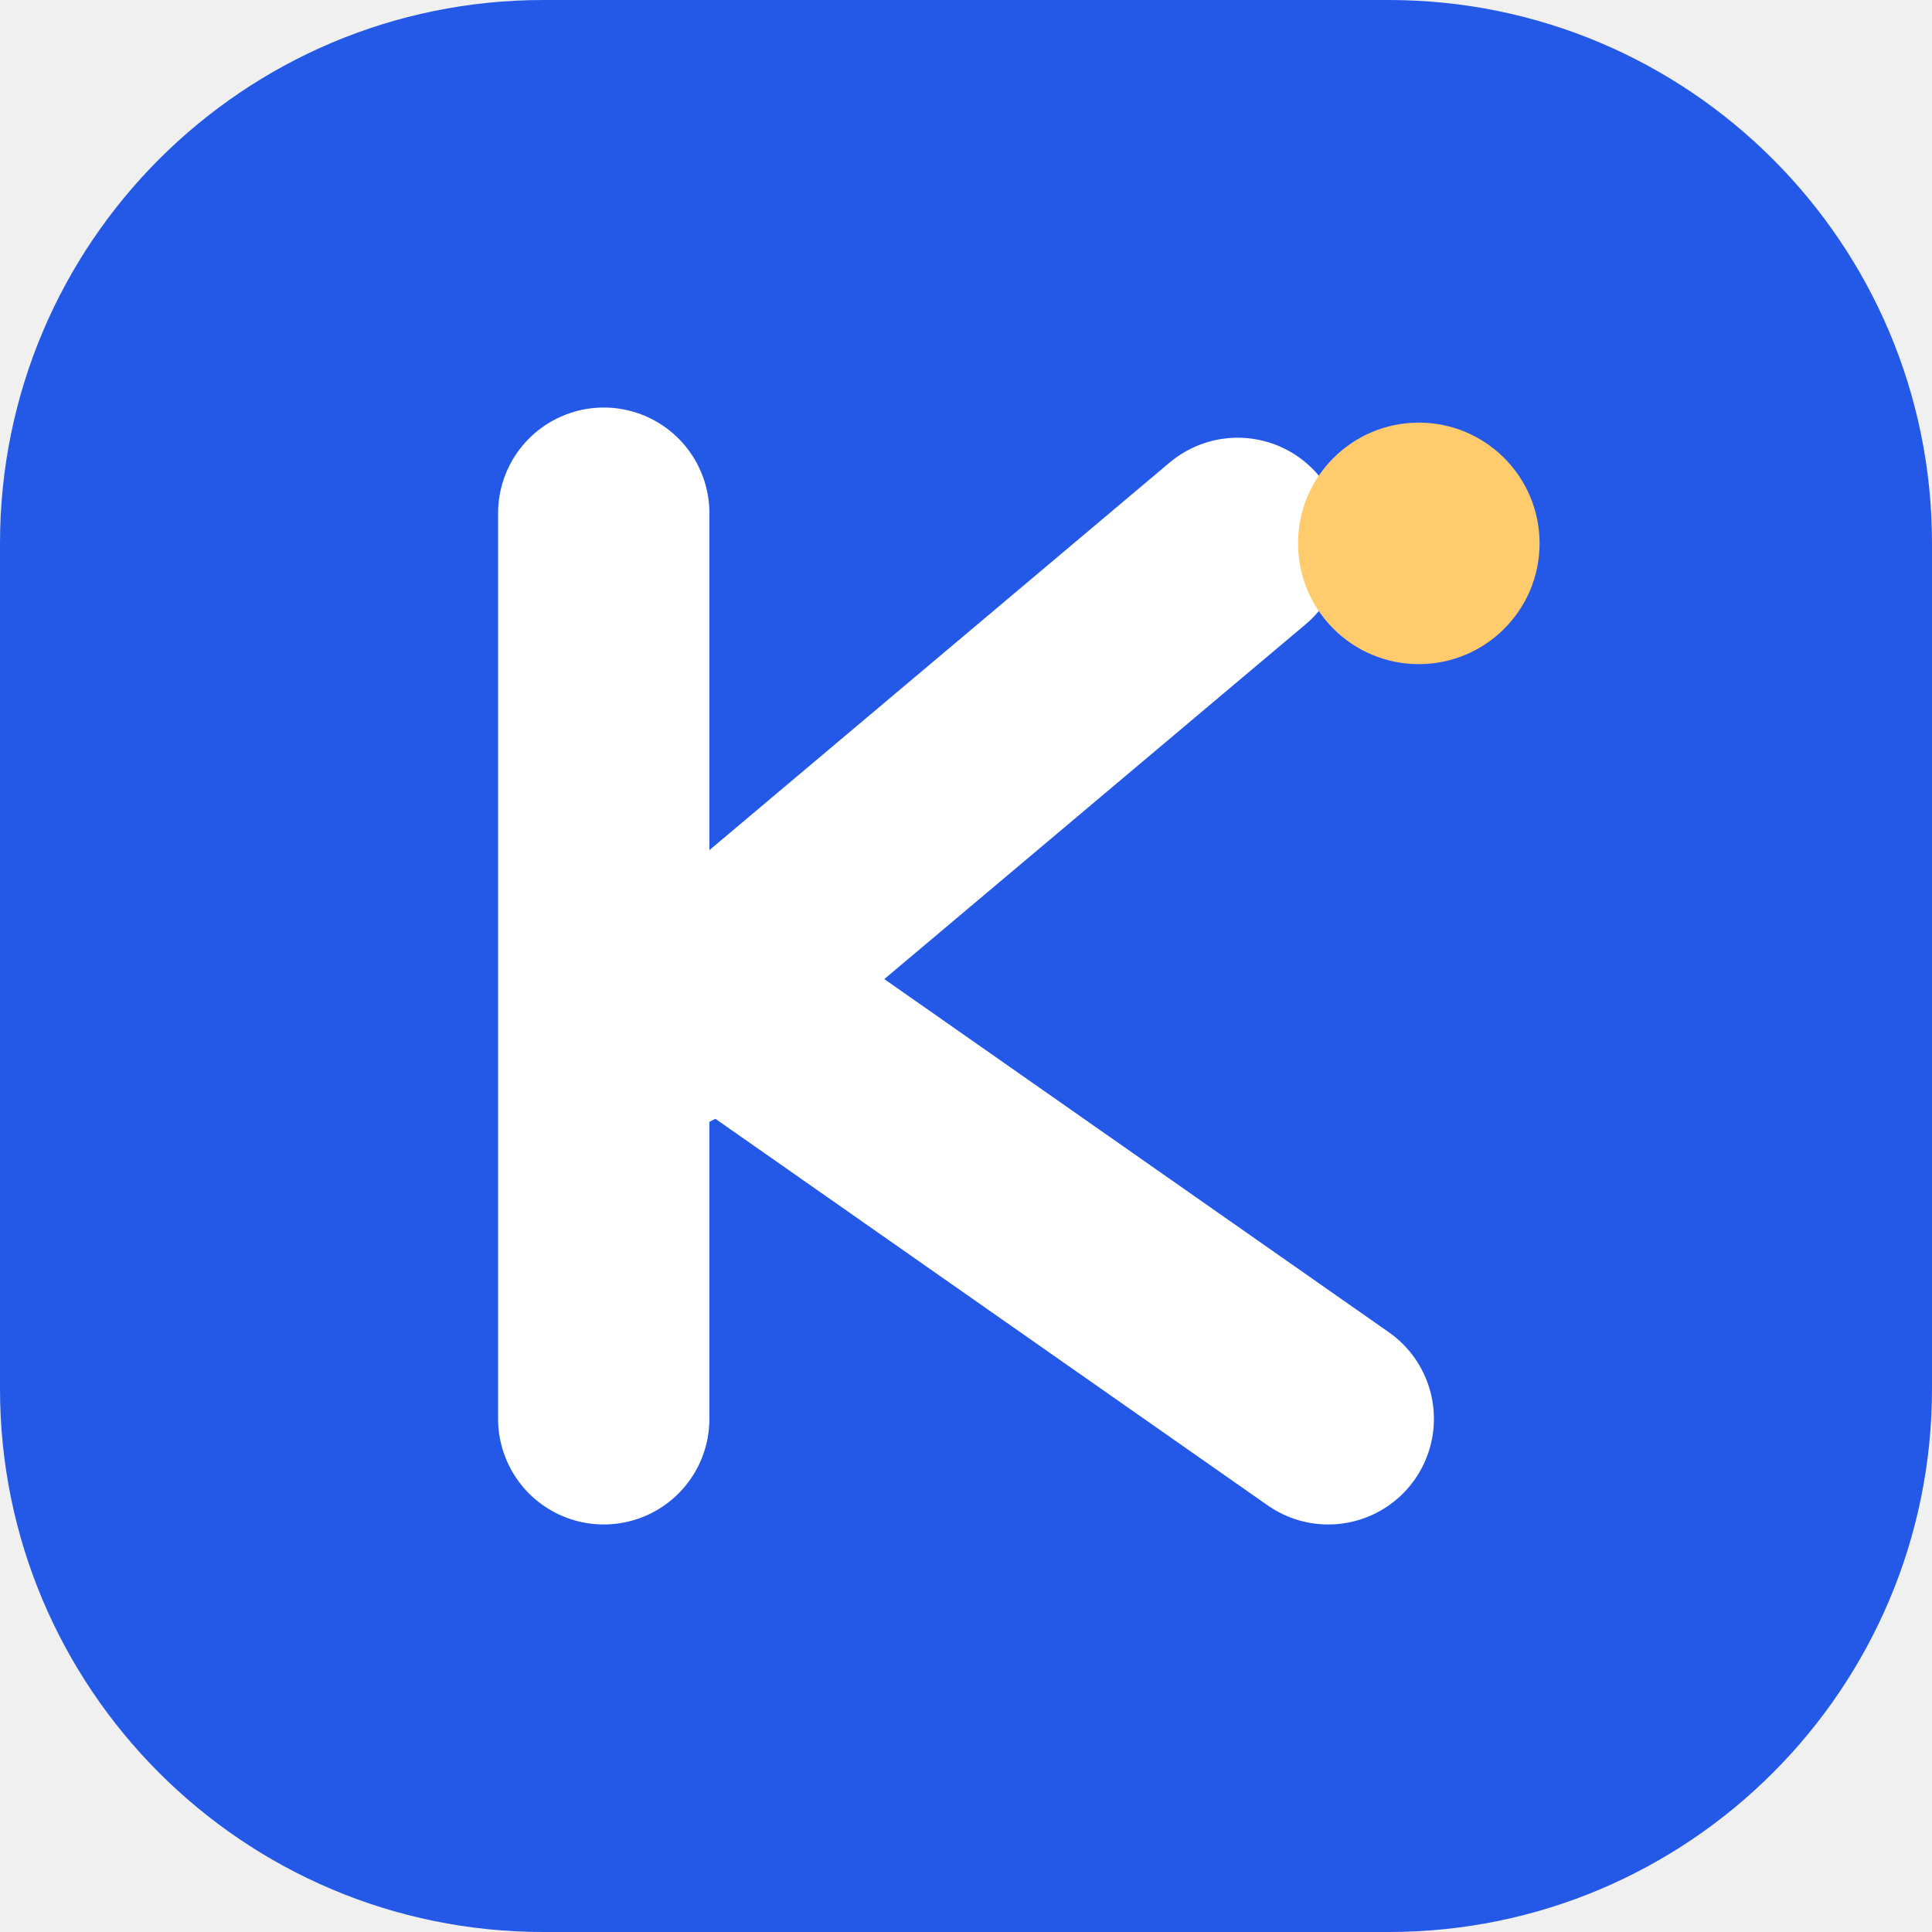
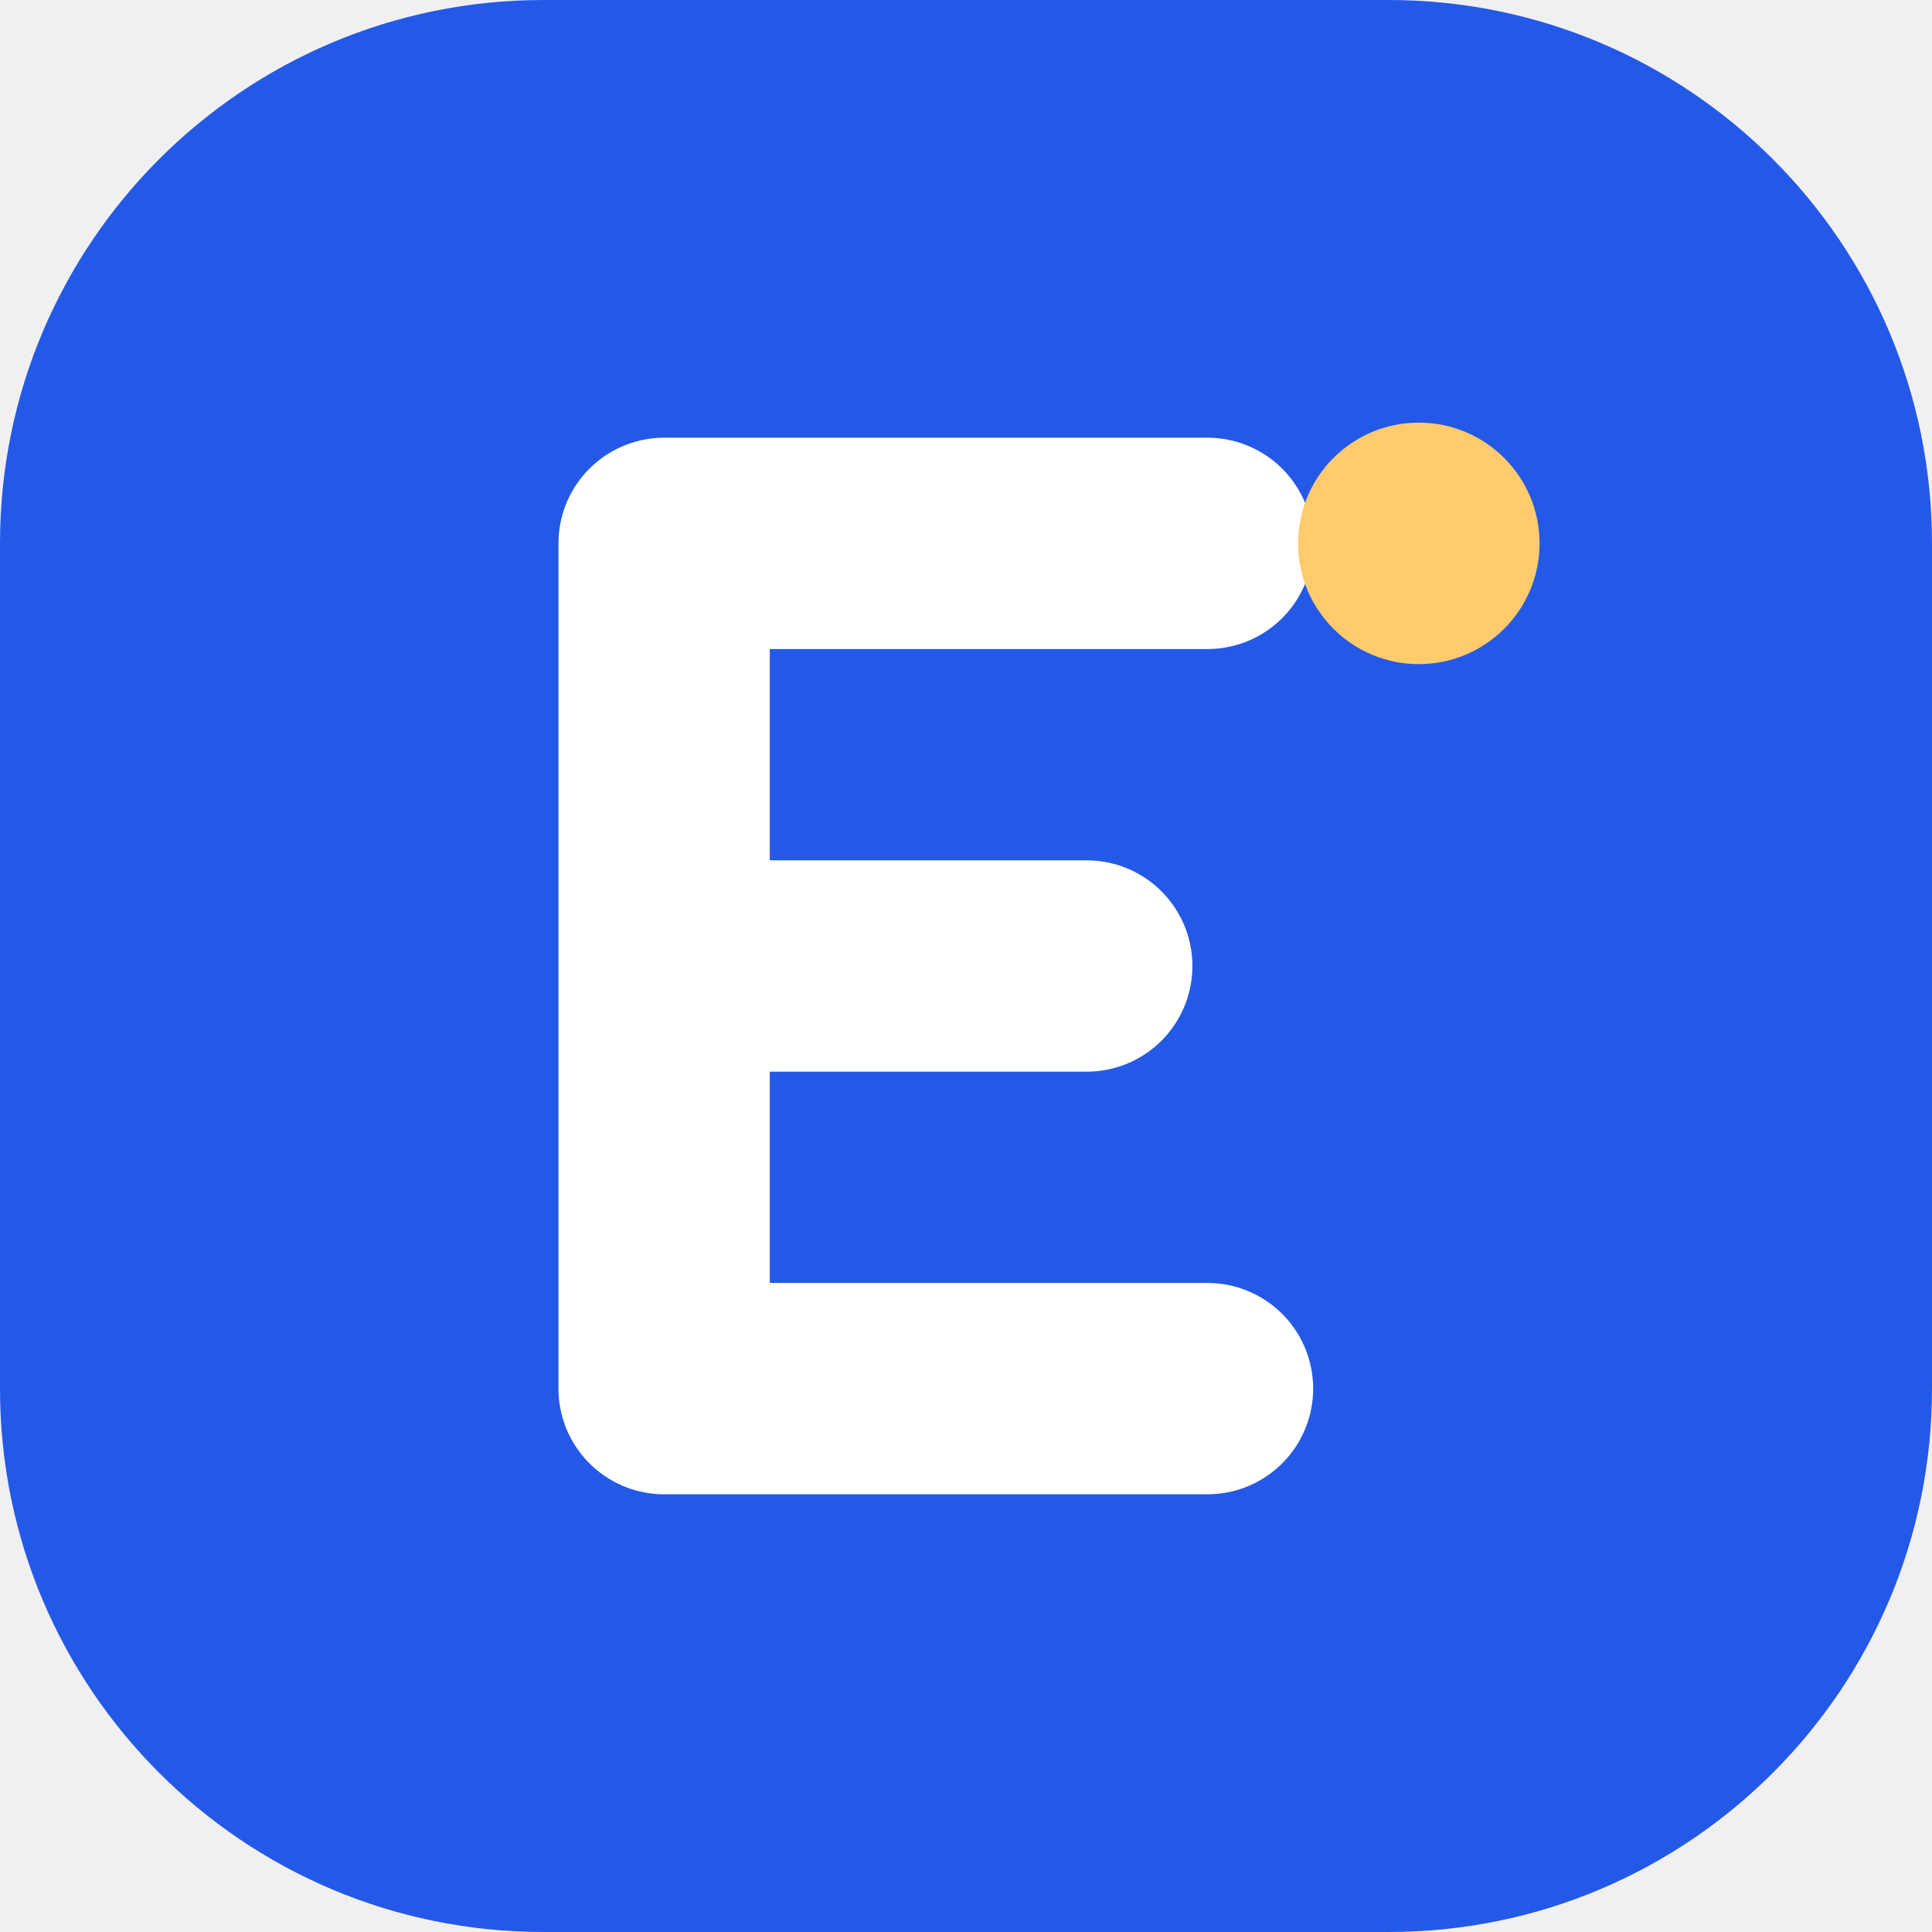
<svg xmlns="http://www.w3.org/2000/svg" viewBox="0 0 64 64">
  <rect width="64" height="64" rx="18" fill="#2459E8" />
-   <path d="M20 17V47M22 34L41 18M24 33L44 47" fill="none" stroke="#FFFFFF" stroke-width="7" stroke-linecap="round" stroke-linejoin="round" />
+   <path d="M40 18H22V46H40M22 32H36" fill="none" stroke="#FFFFFF" stroke-width="7" stroke-linecap="round" stroke-linejoin="round" />
  <circle cx="47" cy="18" r="4" fill="#FFCB6C" />
</svg>
